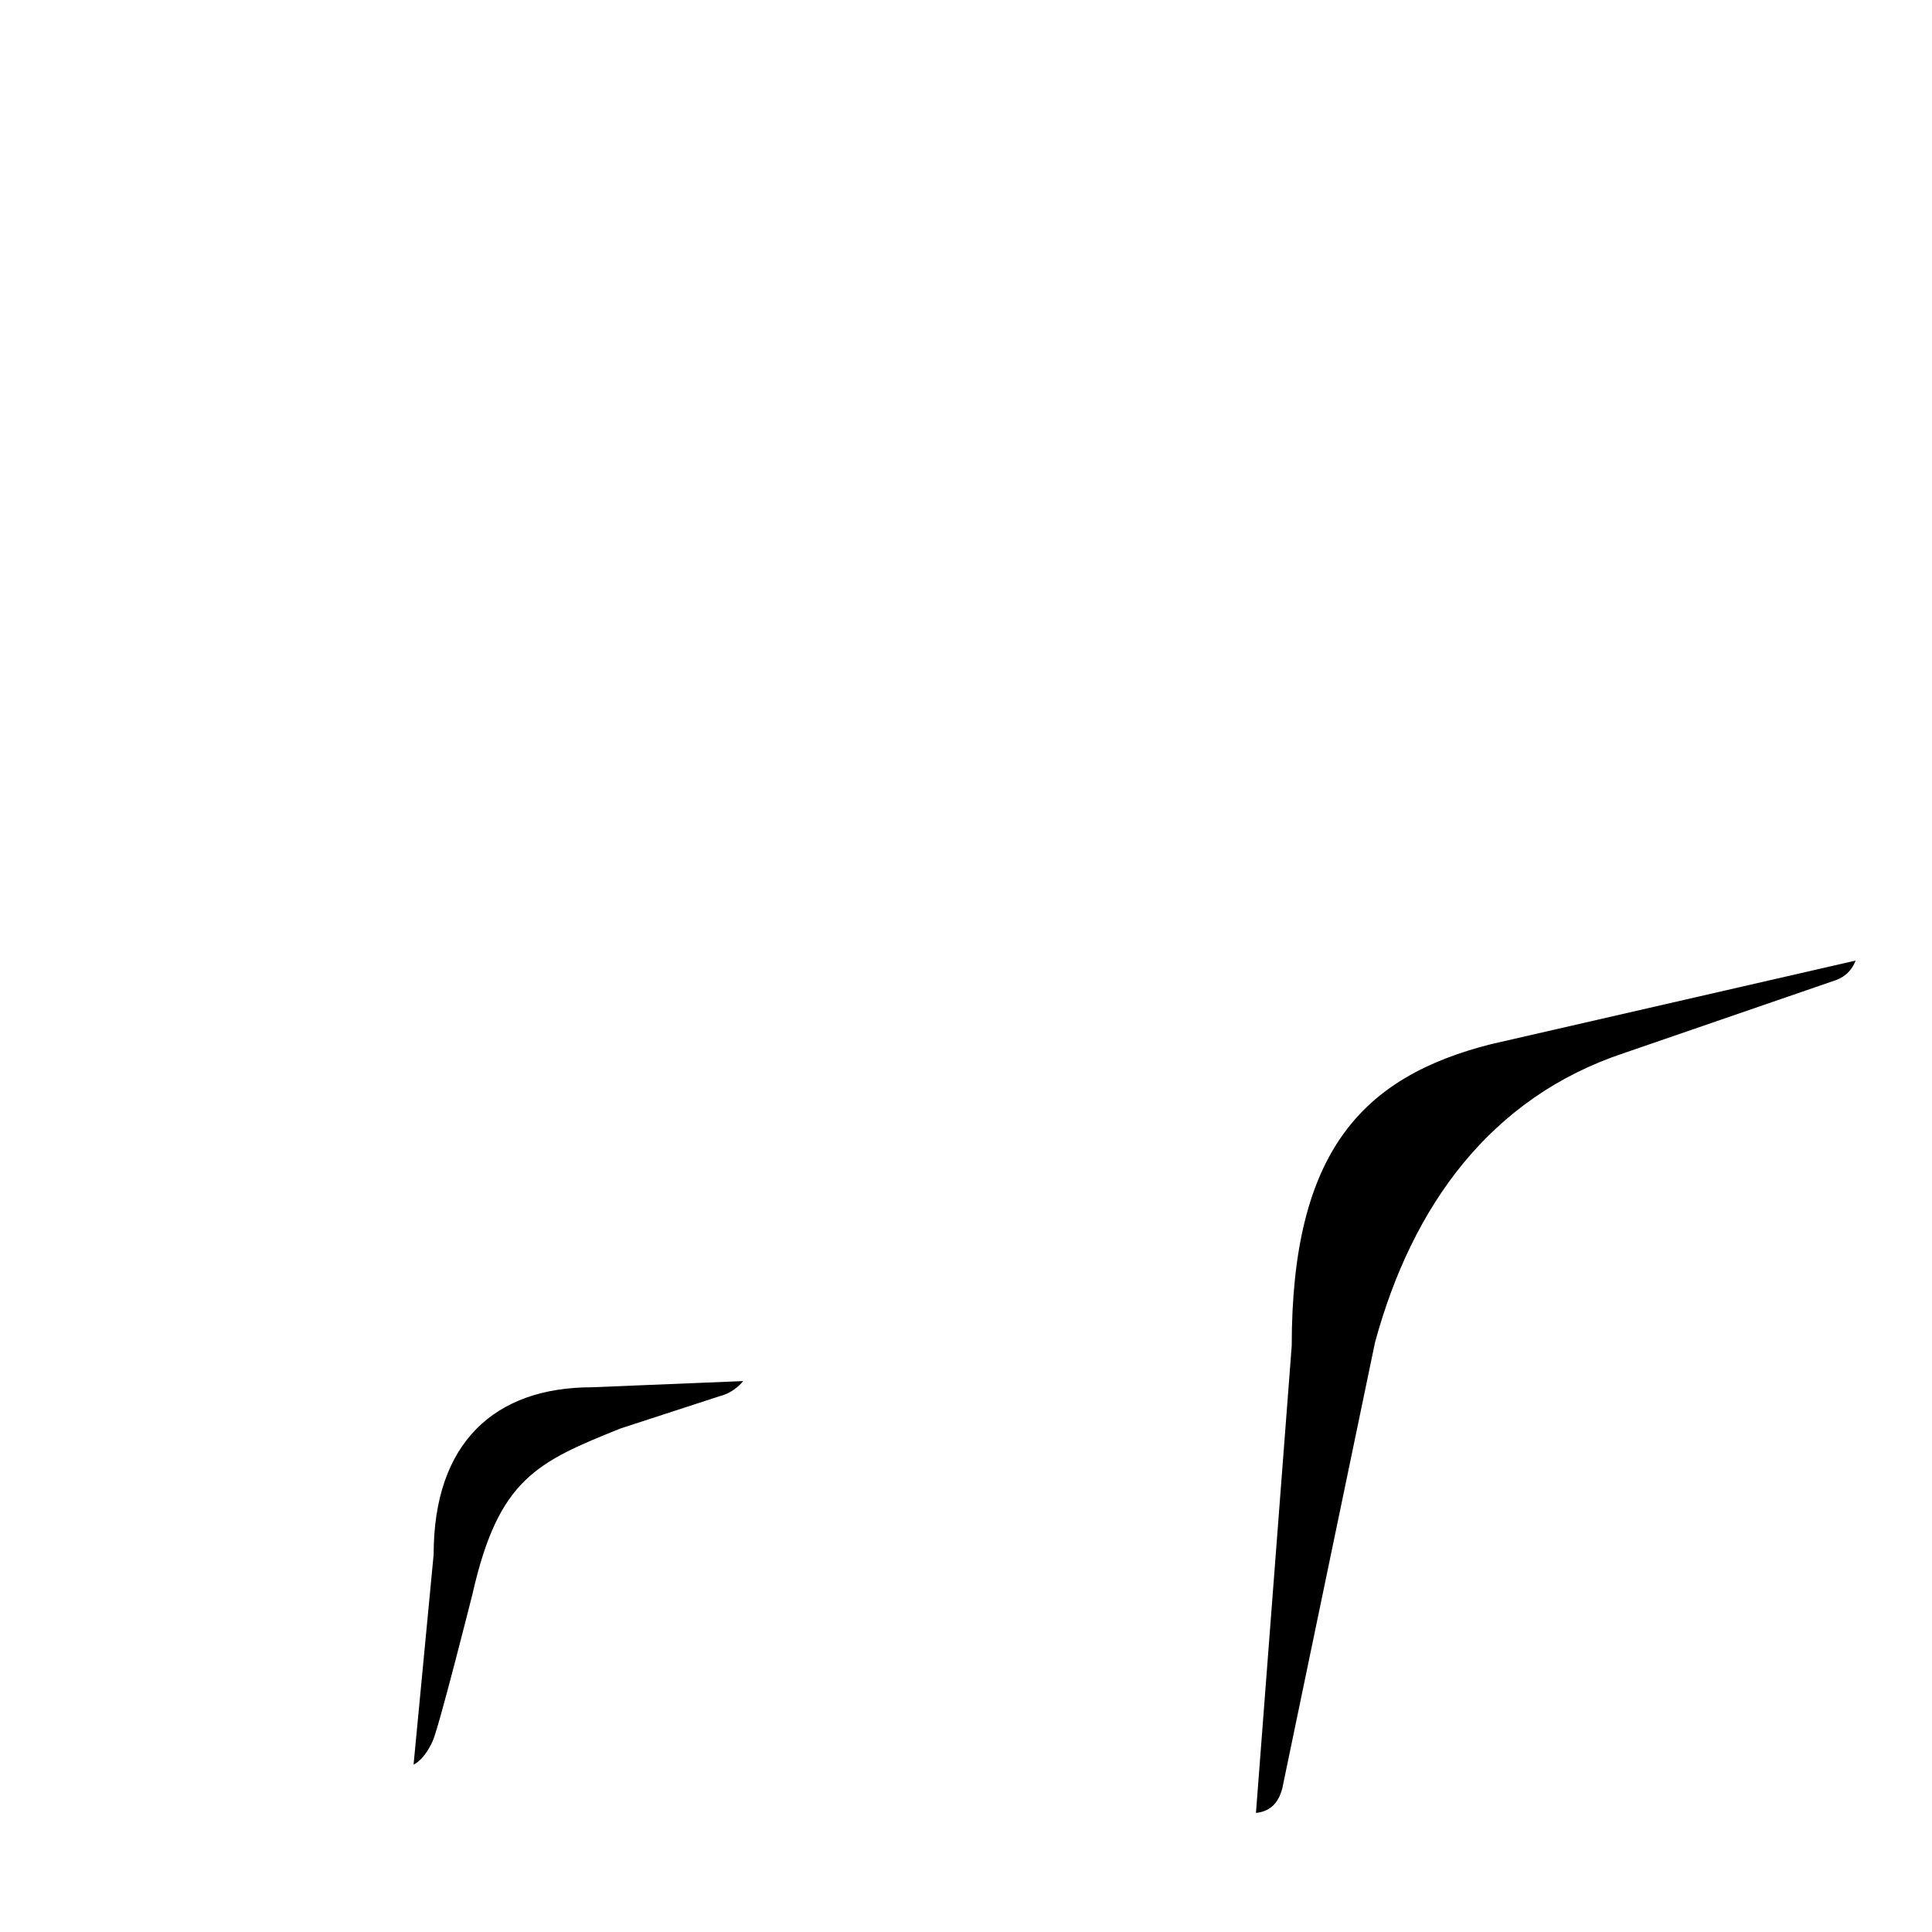
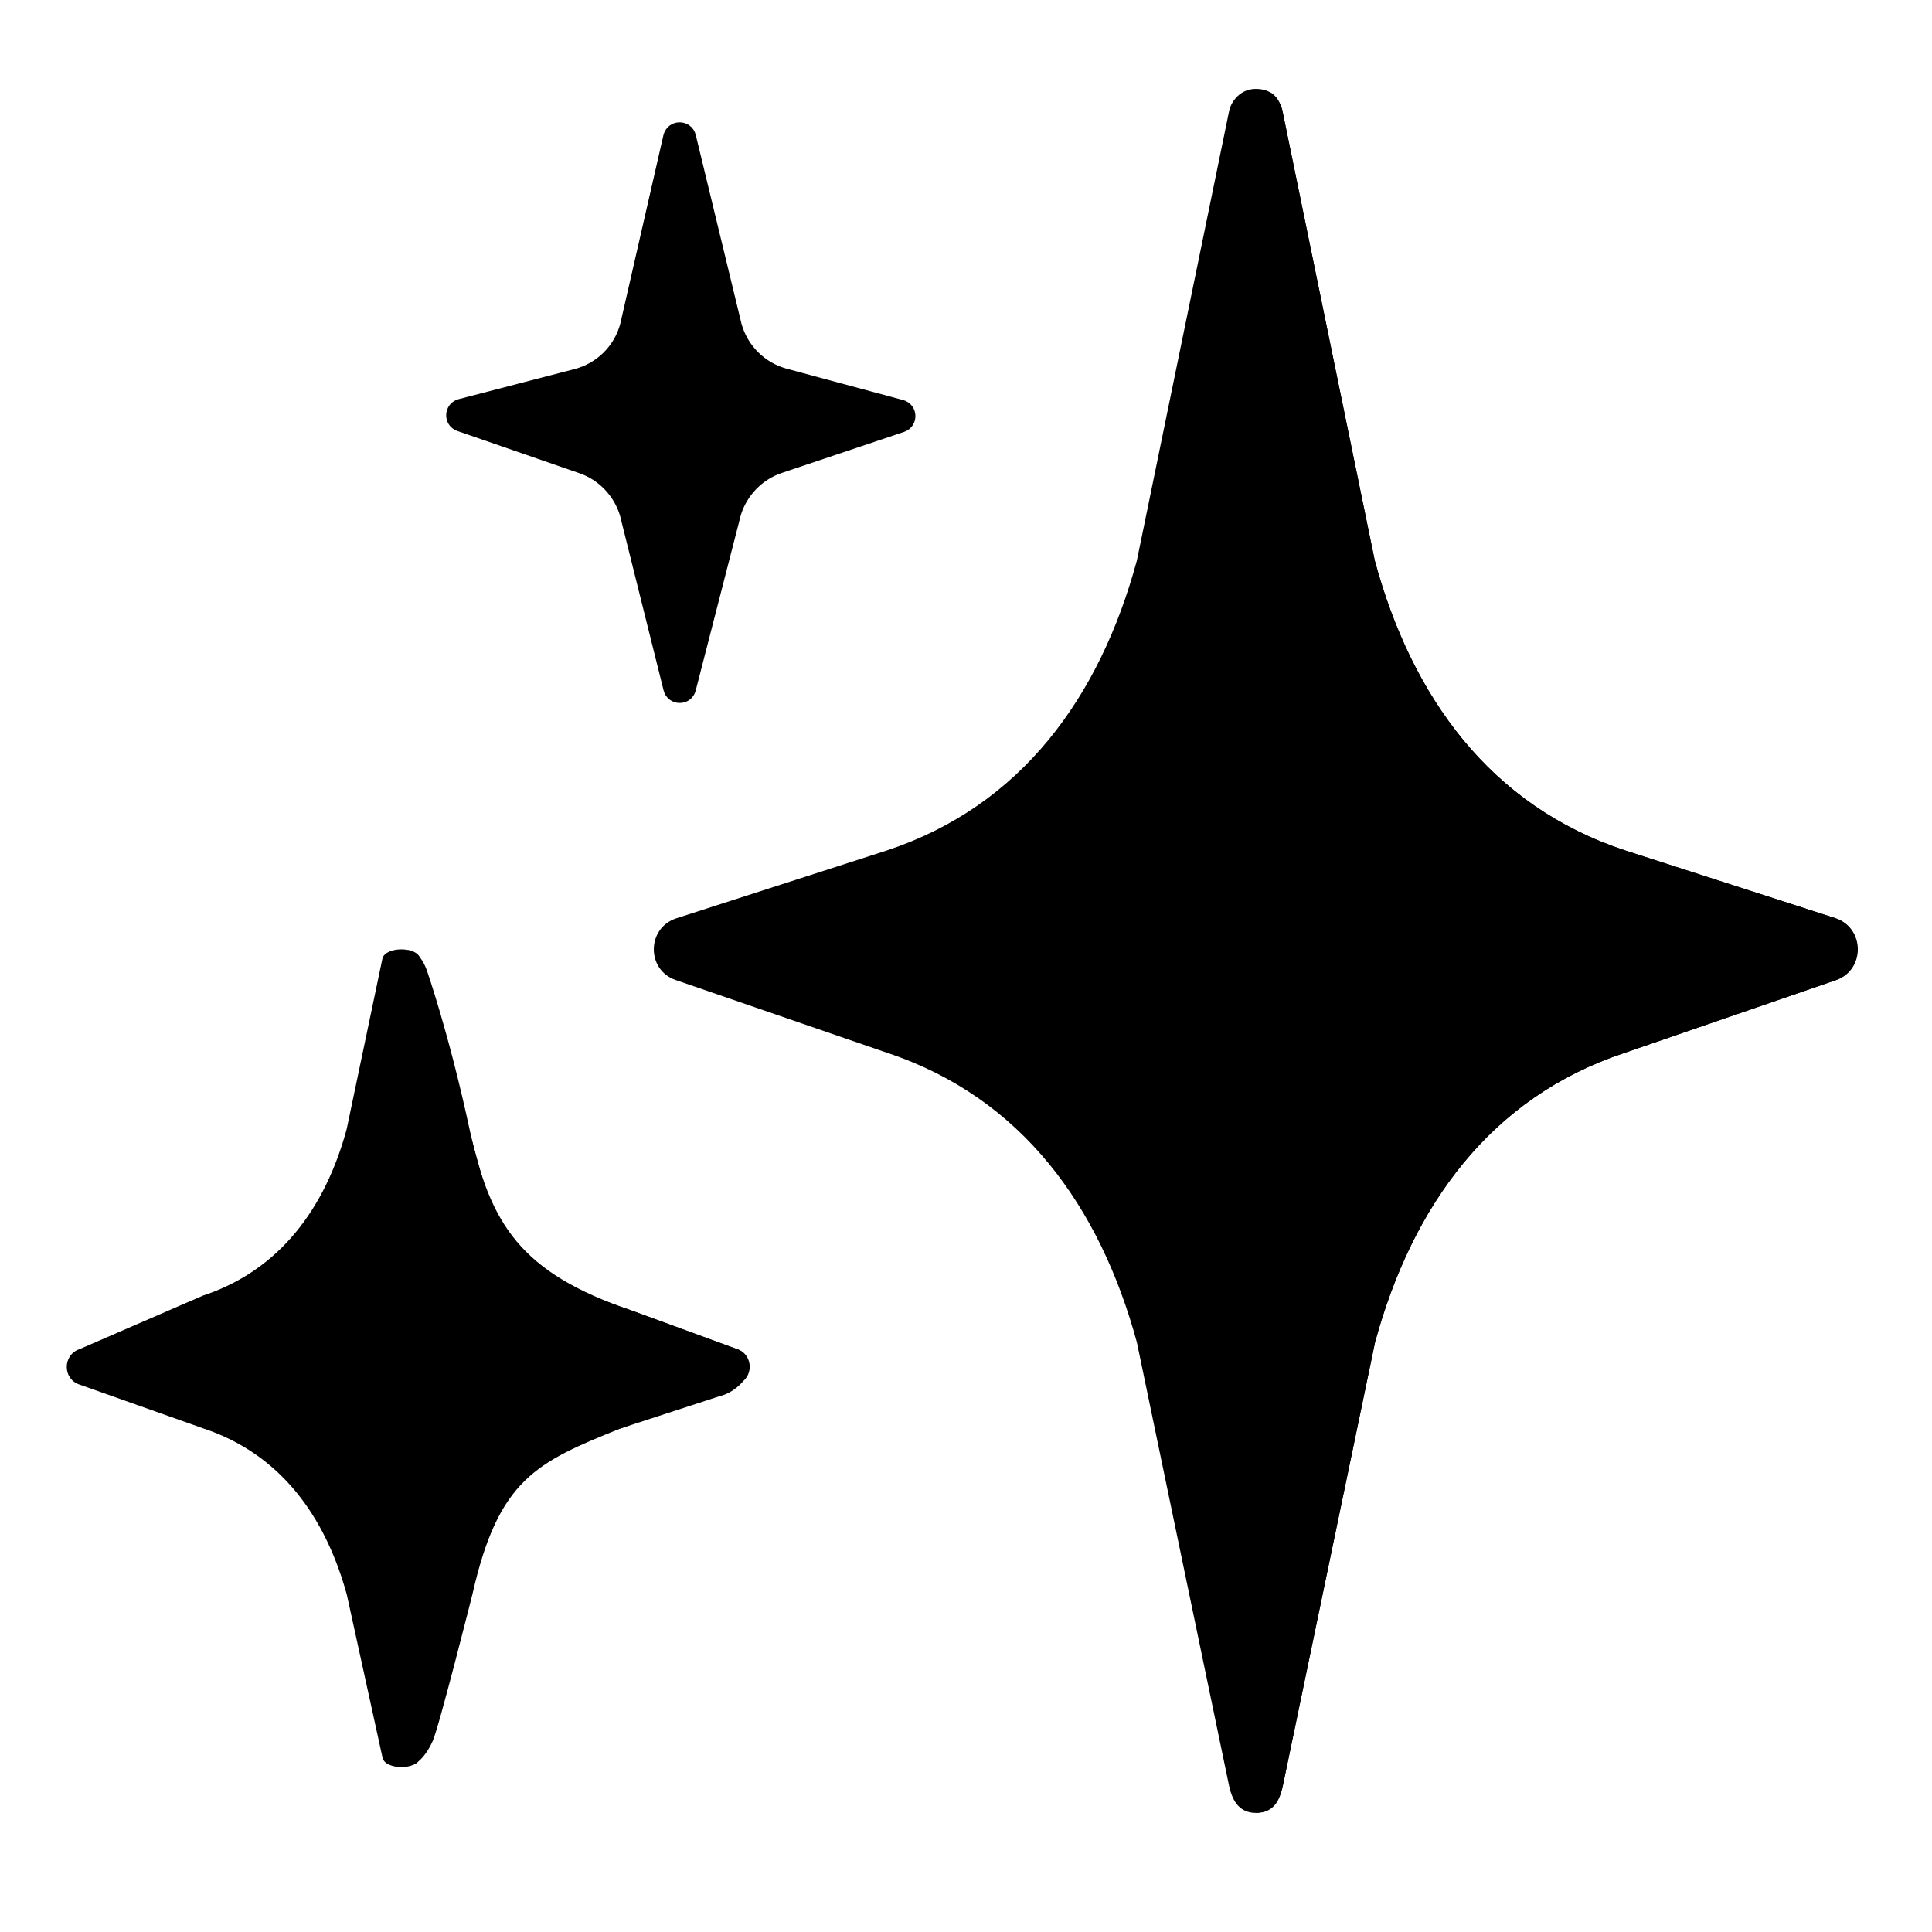
<svg xmlns="http://www.w3.org/2000/svg" enable-background="new 0 0 128 128" viewBox="0 0 128 128">
-   <path d="m121.59 60.83-13.93-4.49c-8.91-2.94-14.13-10.15-16.58-19.21l-6.13-29.86c-.16-.59-.55-1.38-1.75-1.38-1.01 0-1.59.79-1.75 1.38l-6.13 29.87c-2.46 9.06-7.67 16.27-16.58 19.21l-13.93 4.49c-1.97.64-2 3.42-.04 4.09l14.03 4.83c8.88 2.95 14.06 10.15 16.52 19.17l6.14 29.53c.16.59.49 1.65 1.75 1.65 1.33 0 1.59-1.06 1.75-1.65l6.14-29.53c2.46-9.03 7.64-16.23 16.52-19.17l14.03-4.83c1.94-.68 1.91-3.46-.06-4.1z" fill-opacity="0%" />
-   <path d="m122.91 62.08c-.22-.55-.65-1.03-1.32-1.25l-13.93-4.49c-8.91-2.94-14.13-10.15-16.58-19.21l-6.13-29.86c-.09-.34-.41-.96-.78-1.14l1.98 29.97c1.47 13.68 2.73 20.12 13.65 22 9.38 1.62 20.23 3.48 23.11 3.98z" fill-opacity="0%" />
-   <path d="m122.94 63.64-24.16 5.54c-8.51 2.16-13.2 7.09-13.2 19.99l-2.37 30.94c.81-.08 1.47-.52 1.75-1.65l6.14-29.53c2.46-9.03 7.64-16.23 16.52-19.17l14.03-4.83c.66-.24 1.08-.73 1.29-1.29z" fill-opacity="100%" />
-   <path d="m41.81 86.81c-8.33-2.75-9.09-5.85-10.49-11.08l-3.49-12.24c-.21-.79-2.27-.79-2.49 0l-2.37 11.31c-1.41 5.21-4.41 9.35-9.53 11.04l-8.16 3.54c-1.13.37-1.15 1.97-.02 2.35l8.22 2.91c5.1 1.69 8.08 5.83 9.5 11.02l2.37 10.82c.22.79 2.27.79 2.48 0l2.78-10.77c1.41-5.22 3.57-9.37 10.5-11.07l7.72-2.91c1.13-.39 1.12-1.99-.02-2.36z" fill-opacity="0%" />
-   <path d="m28.49 75.55c.85 7.86 1.28 10.04 7.65 11.67l13.27 2.59c-.14-.19-.34-.35-.61-.43l-7-2.57c-7.31-2.5-9.33-5.68-10.7-12.04s-2.83-10.51-2.83-10.51c-.51-1.37-1.24-1.3-1.24-1.3z" fill-opacity="0%" />
-   <g fill="#000000">
-     <path d="m28.73 102.99c0-7.41 4.05-11.08 10.49-11.08l10.02-.41s-.58.77-1.59 1.01l-6.54 2.13c-5.55 2.23-8.08 3.35-9.8 10.94 0 0-2.22 8.83-2.64 9.76-.58 1.3-1.27 1.57-1.27 1.57z" />
-     <path d="m59.74 28.14c.56-.19.54-.99-.03-1.15l-7.72-2.08c-1.62-.44-2.88-1.69-3.34-3.3l-3.04-12.55c-.15-.61-1.02-.61-1.17.01l-2.86 12.5c-.44 1.66-1.74 2.94-3.4 3.37l-7.67 1.99c-.57.15-.61.95-.05 1.15l8.09 2.8c1.45.5 2.57 1.68 3.01 3.15l2.89 11.59c.15.6 1.01.61 1.16 0l2.99-11.63c.45-1.47 1.58-2.64 3.04-3.13z" stroke-miterlimit="10" fill-opacity="0%" />
+   <path d="m121.59 60.83-13.93-4.49c-8.91-2.94-14.13-10.15-16.58-19.21l-6.13-29.86c-.16-.59-.55-1.38-1.75-1.38-1.01 0-1.59.79-1.75 1.38l-6.13 29.87c-2.46 9.06-7.67 16.27-16.58 19.21l-13.93 4.49c-1.97.64-2 3.42-.04 4.09l14.03 4.83c8.88 2.95 14.06 10.15 16.52 19.17l6.14 29.53c.16.59.49 1.65 1.75 1.65 1.33 0 1.59-1.06 1.75-1.65l6.14-29.53c2.46-9.03 7.64-16.23 16.52-19.17l14.03-4.83c1.94-.68 1.91-3.46-.06-4.1z" fill="#000000" />
+   <path d="m122.91 62.08c-.22-.55-.65-1.03-1.32-1.25l-13.93-4.49c-8.91-2.94-14.13-10.15-16.58-19.21l-6.13-29.86c-.09-.34-.41-.96-.78-1.14l1.98 29.97c1.47 13.68 2.73 20.12 13.65 22 9.38 1.62 20.23 3.48 23.11 3.98z" fill="#000000" />
+   <path d="m122.94 63.64-24.16 5.54c-8.51 2.16-13.2 7.09-13.2 19.99l-2.37 30.94c.81-.08 1.47-.52 1.75-1.65l6.14-29.53c2.46-9.03 7.64-16.23 16.52-19.17l14.03-4.83c.66-.24 1.08-.73 1.29-1.29z" fill="#000000" />
+   <path d="m41.81 86.81c-8.33-2.75-9.09-5.85-10.49-11.08l-3.49-12.24c-.21-.79-2.27-.79-2.49 0l-2.37 11.31c-1.41 5.21-4.41 9.35-9.53 11.04l-8.16 3.54c-1.13.37-1.15 1.97-.02 2.35l8.22 2.91c5.1 1.69 8.08 5.83 9.5 11.02l2.37 10.82c.22.79 2.27.79 2.48 0l2.78-10.77c1.41-5.22 3.57-9.37 10.5-11.07l7.72-2.91c1.13-.39 1.12-1.99-.02-2.36z" fill="#000000" />
+   <path d="m28.49 75.55c.85 7.86 1.28 10.04 7.65 11.67l13.27 2.59c-.14-.19-.34-.35-.61-.43l-7-2.57c-7.31-2.5-9.33-5.68-10.7-12.04s-2.83-10.51-2.83-10.51c-.51-1.37-1.24-1.3-1.24-1.3z" fill="#000000" />
+   <g>
+     <path d="m28.73 102.99c0-7.41 4.05-11.08 10.49-11.08l10.02-.41s-.58.77-1.59 1.01l-6.54 2.13c-5.55 2.23-8.08 3.35-9.8 10.94 0 0-2.22 8.83-2.64 9.76-.58 1.3-1.27 1.57-1.27 1.57z" fill="#000000" />
+     <path d="m59.74 28.14c.56-.19.54-.99-.03-1.15l-7.72-2.08c-1.62-.44-2.88-1.69-3.34-3.3l-3.04-12.55c-.15-.61-1.02-.61-1.17.01l-2.86 12.5c-.44 1.66-1.74 2.94-3.4 3.37l-7.67 1.99c-.57.15-.61.95-.05 1.15l8.09 2.8c1.45.5 2.57 1.68 3.01 3.15l2.89 11.59c.15.6 1.01.61 1.16 0l2.99-11.63c.45-1.47 1.58-2.64 3.04-3.13z" fill="000000" stroke="#000000" stroke-miterlimit="10" />
  </g>
</svg>
